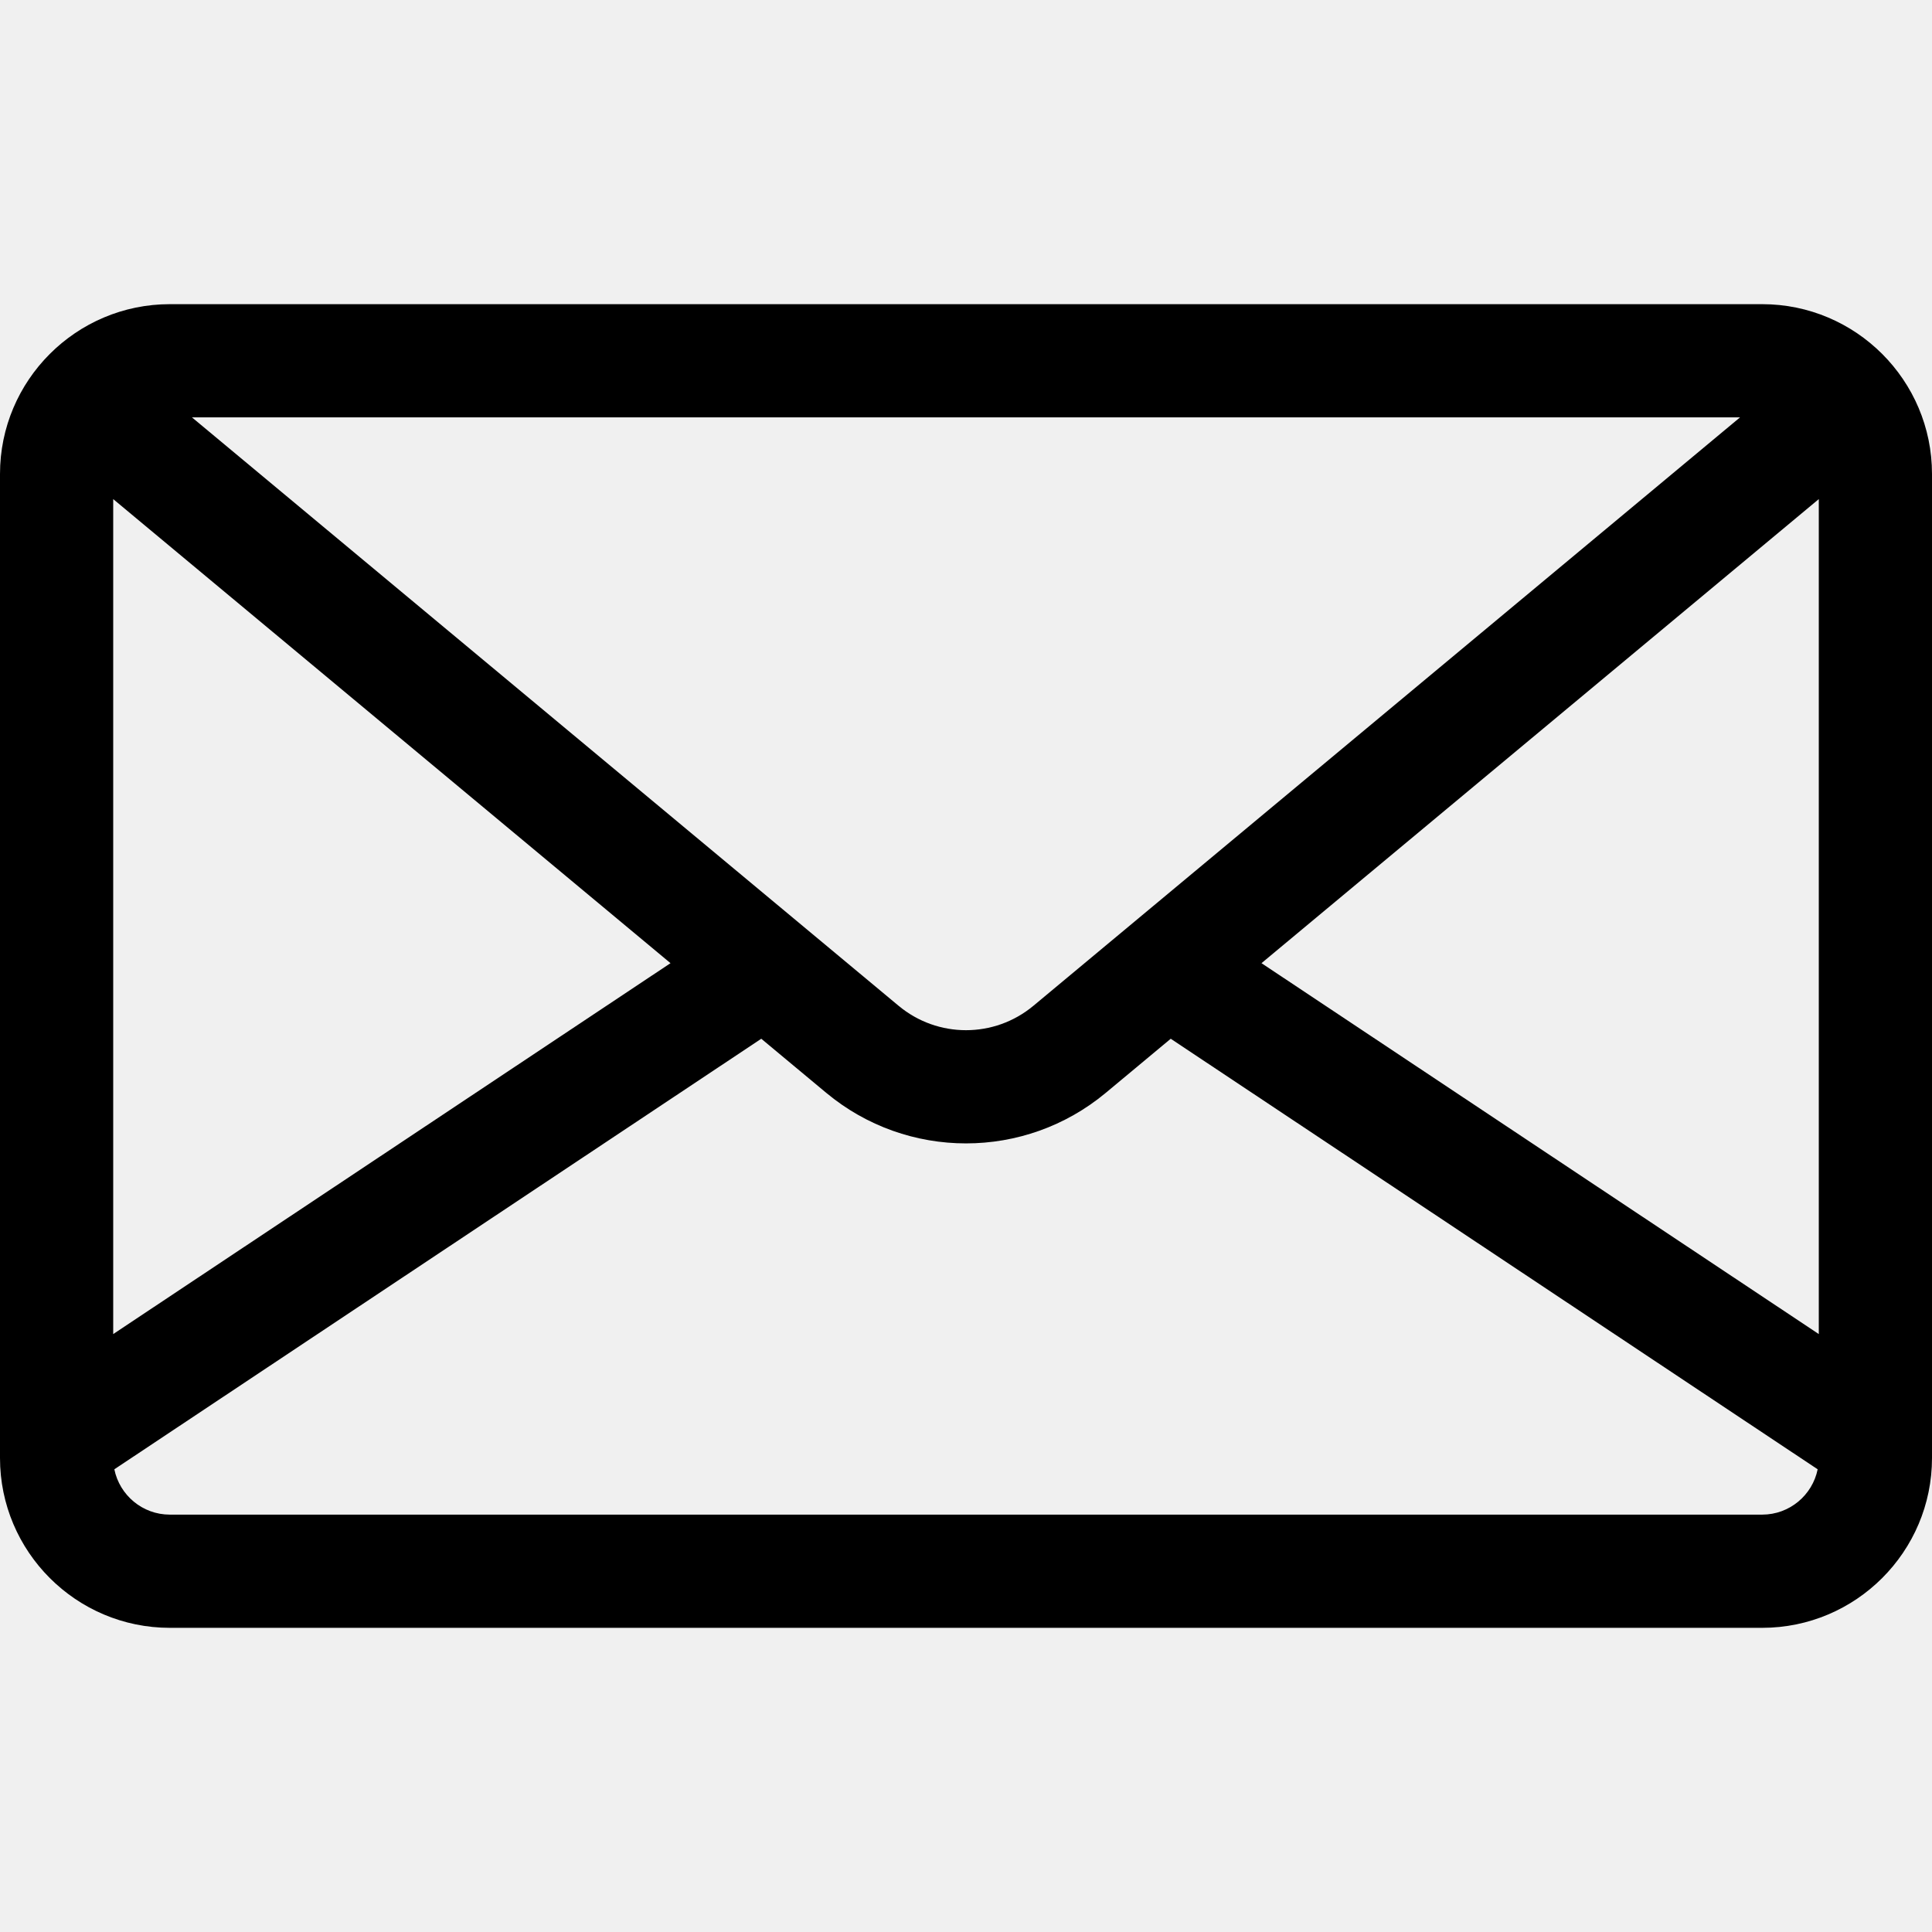
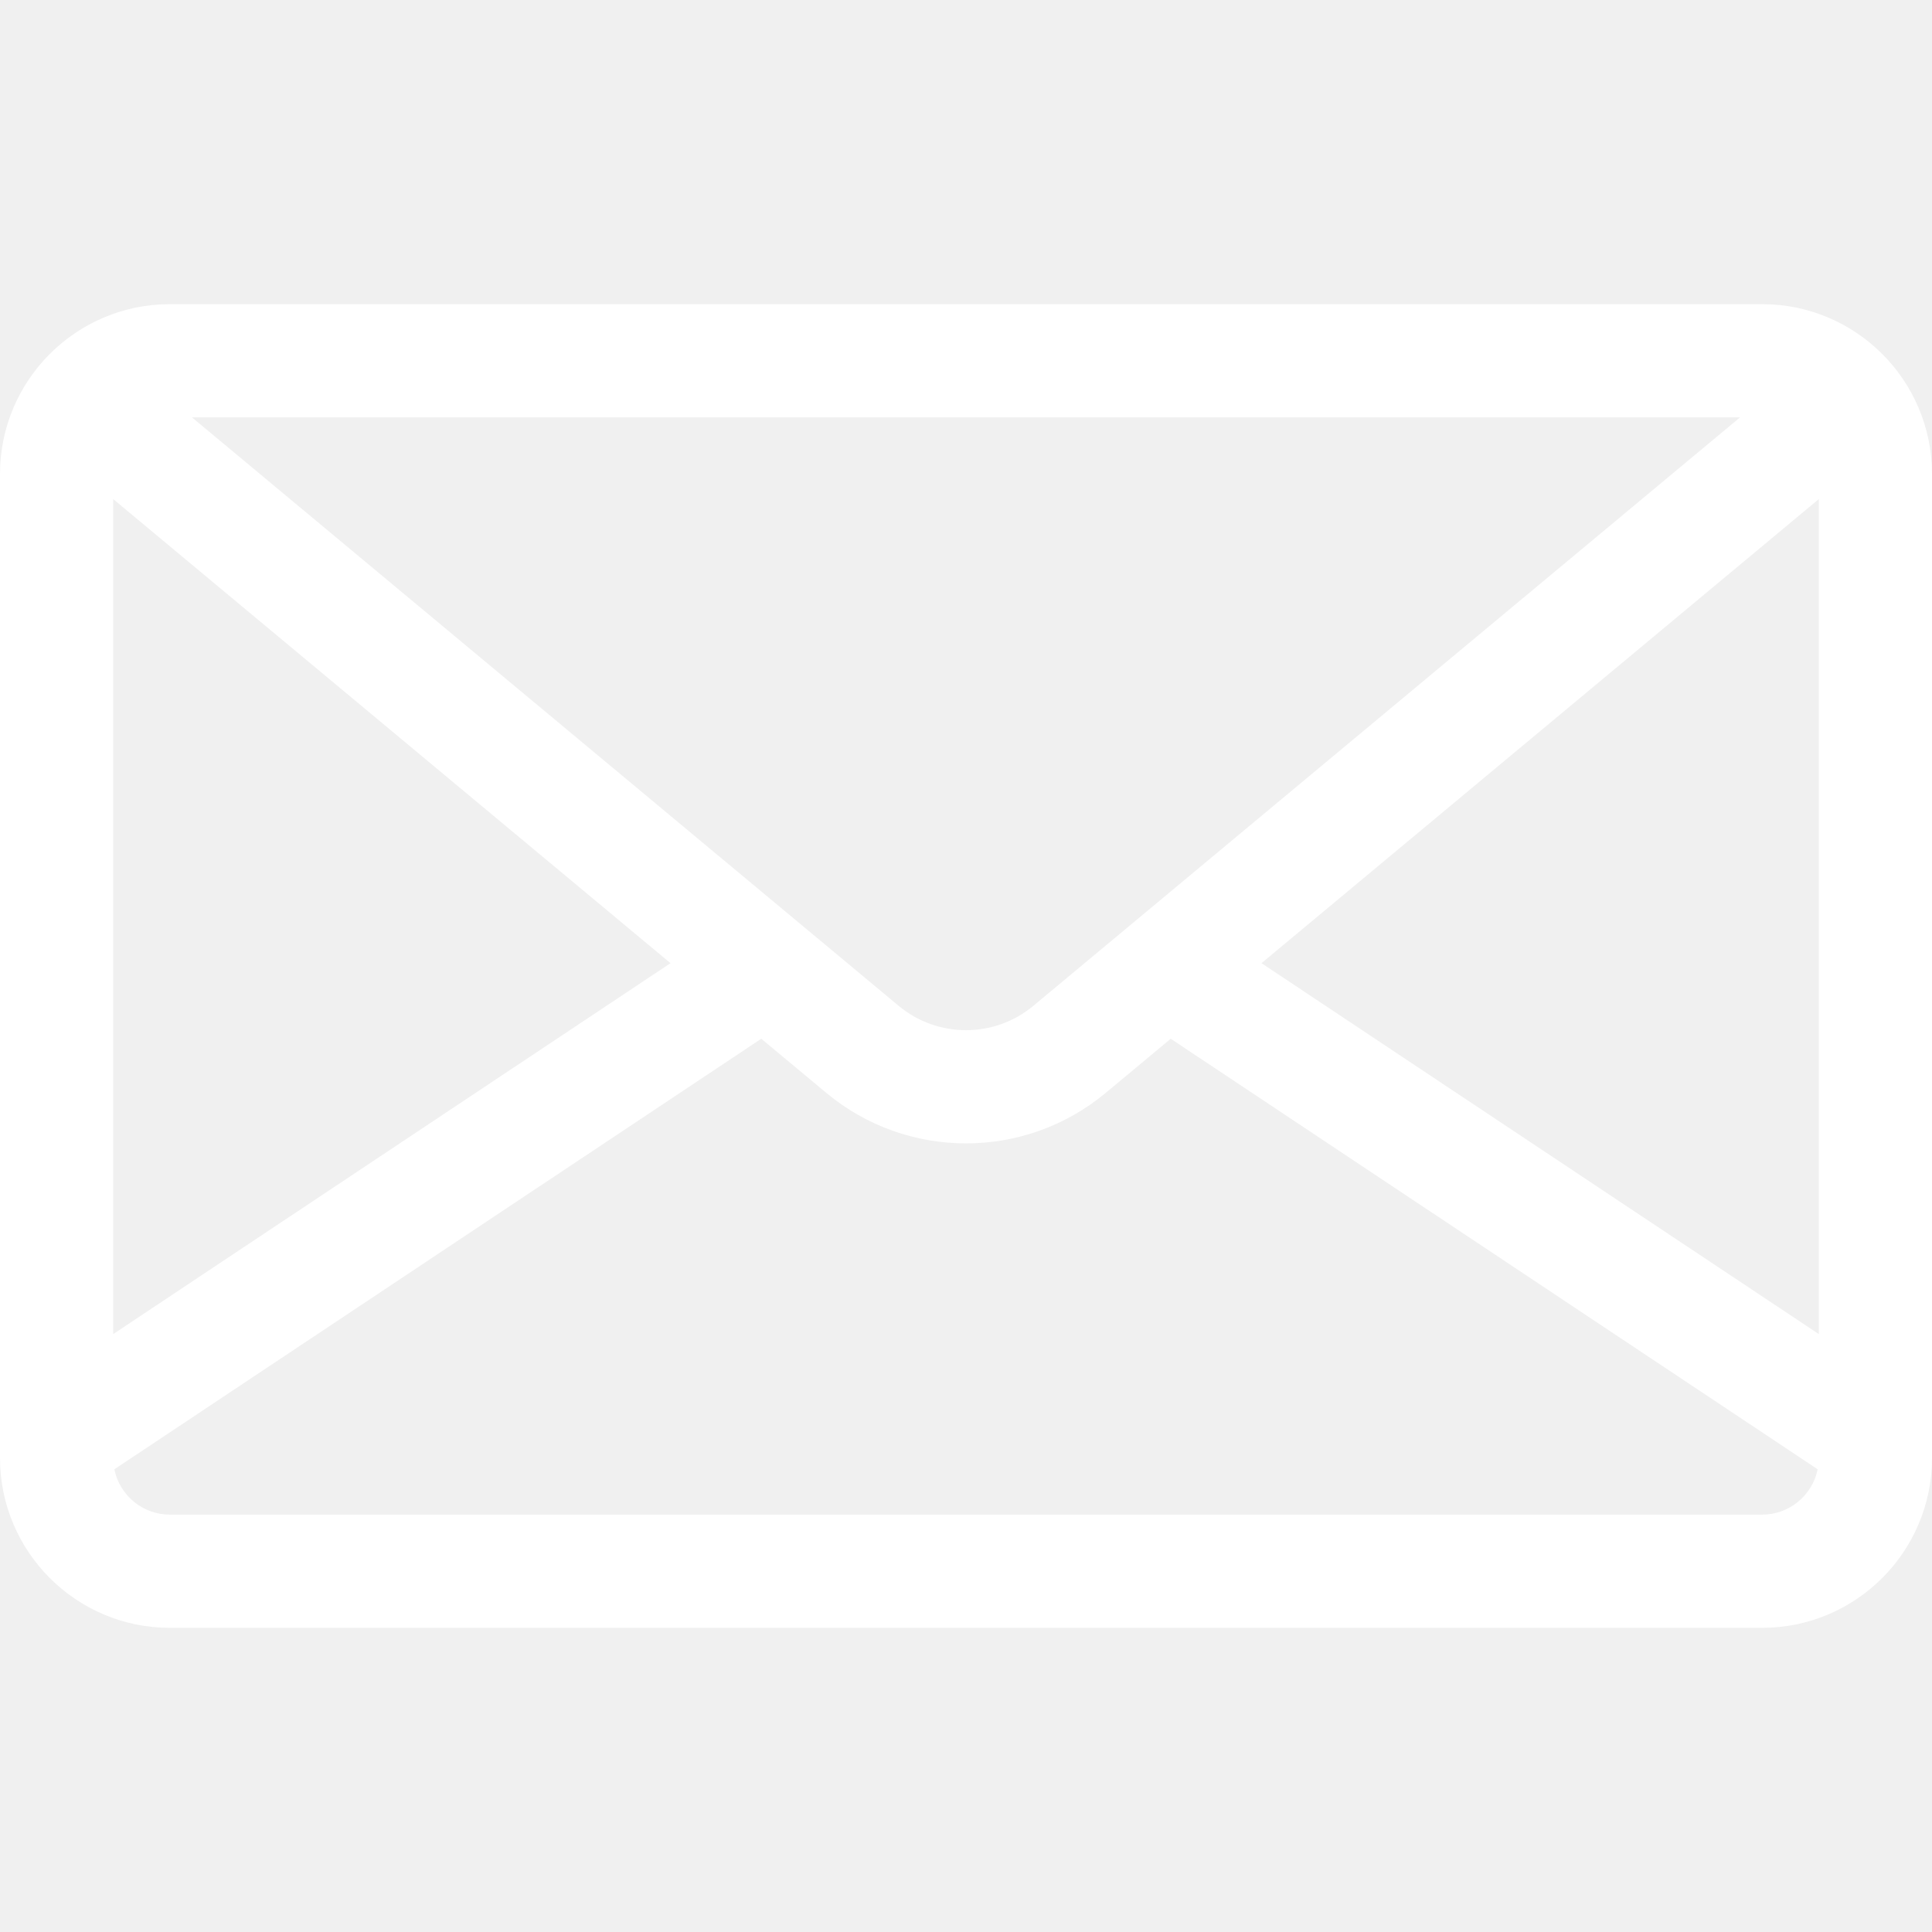
<svg xmlns="http://www.w3.org/2000/svg" version="1.1" id="Capa_1" x="0px" y="0px" viewBox="0 0 512 512" style="enable-background:new 0 0 512 512;" xml:space="preserve">
  <g>
    <g>
-       <path d="M467,80.609H45c-24.813,0-45,20.187-45,45v260.782c0,24.813,20.187,45,45,45h422c24.813,0,45-20.187,45-45V125.609    C512,100.796,491.813,80.609,467,80.609z M461.127,110.609l-6.006,5.001L273.854,266.551c-10.346,8.614-25.364,8.614-35.708,0    L56.879,115.61l-6.006-5.001H461.127z M30,132.267L177.692,255.25L30,353.543V132.267z M467,401.391H45    c-7.248,0-13.31-5.168-14.699-12.011l171.445-114.101l17.204,14.326c10.734,8.938,23.893,13.407,37.051,13.407    c13.158,0,26.316-4.469,37.051-13.407l17.204-14.326l171.444,114.1C480.31,396.224,474.248,401.391,467,401.391z M482,353.543    l-147.692-98.292L482,132.267V353.543z" />
+       <path fill="#fff" d="M467,80.609H45c-24.813,0-45,20.187-45,45v260.782c0,24.813,20.187,45,45,45h422c24.813,0,45-20.187,45-45V125.609    C512,100.796,491.813,80.609,467,80.609z M461.127,110.609l-6.006,5.001L273.854,266.551c-10.346,8.614-25.364,8.614-35.708,0    L56.879,115.61l-6.006-5.001H461.127z M30,132.267L177.692,255.25L30,353.543V132.267z M467,401.391H45    c-7.248,0-13.31-5.168-14.699-12.011l171.445-114.101l17.204,14.326c10.734,8.938,23.893,13.407,37.051,13.407    c13.158,0,26.316-4.469,37.051-13.407l17.204-14.326l171.444,114.1C480.31,396.224,474.248,401.391,467,401.391z M482,353.543    l-147.692-98.292L482,132.267V353.543z" />
    </g>
  </g>
  <g>
</g>
  <g>
</g>
  <g>
</g>
  <g>
</g>
  <g>
</g>
  <g>
</g>
  <g>
</g>
  <g>
</g>
  <g>
</g>
  <g>
</g>
  <g>
</g>
  <g>
</g>
  <g>
</g>
  <g>
</g>
  <g>
</g>
</svg>
